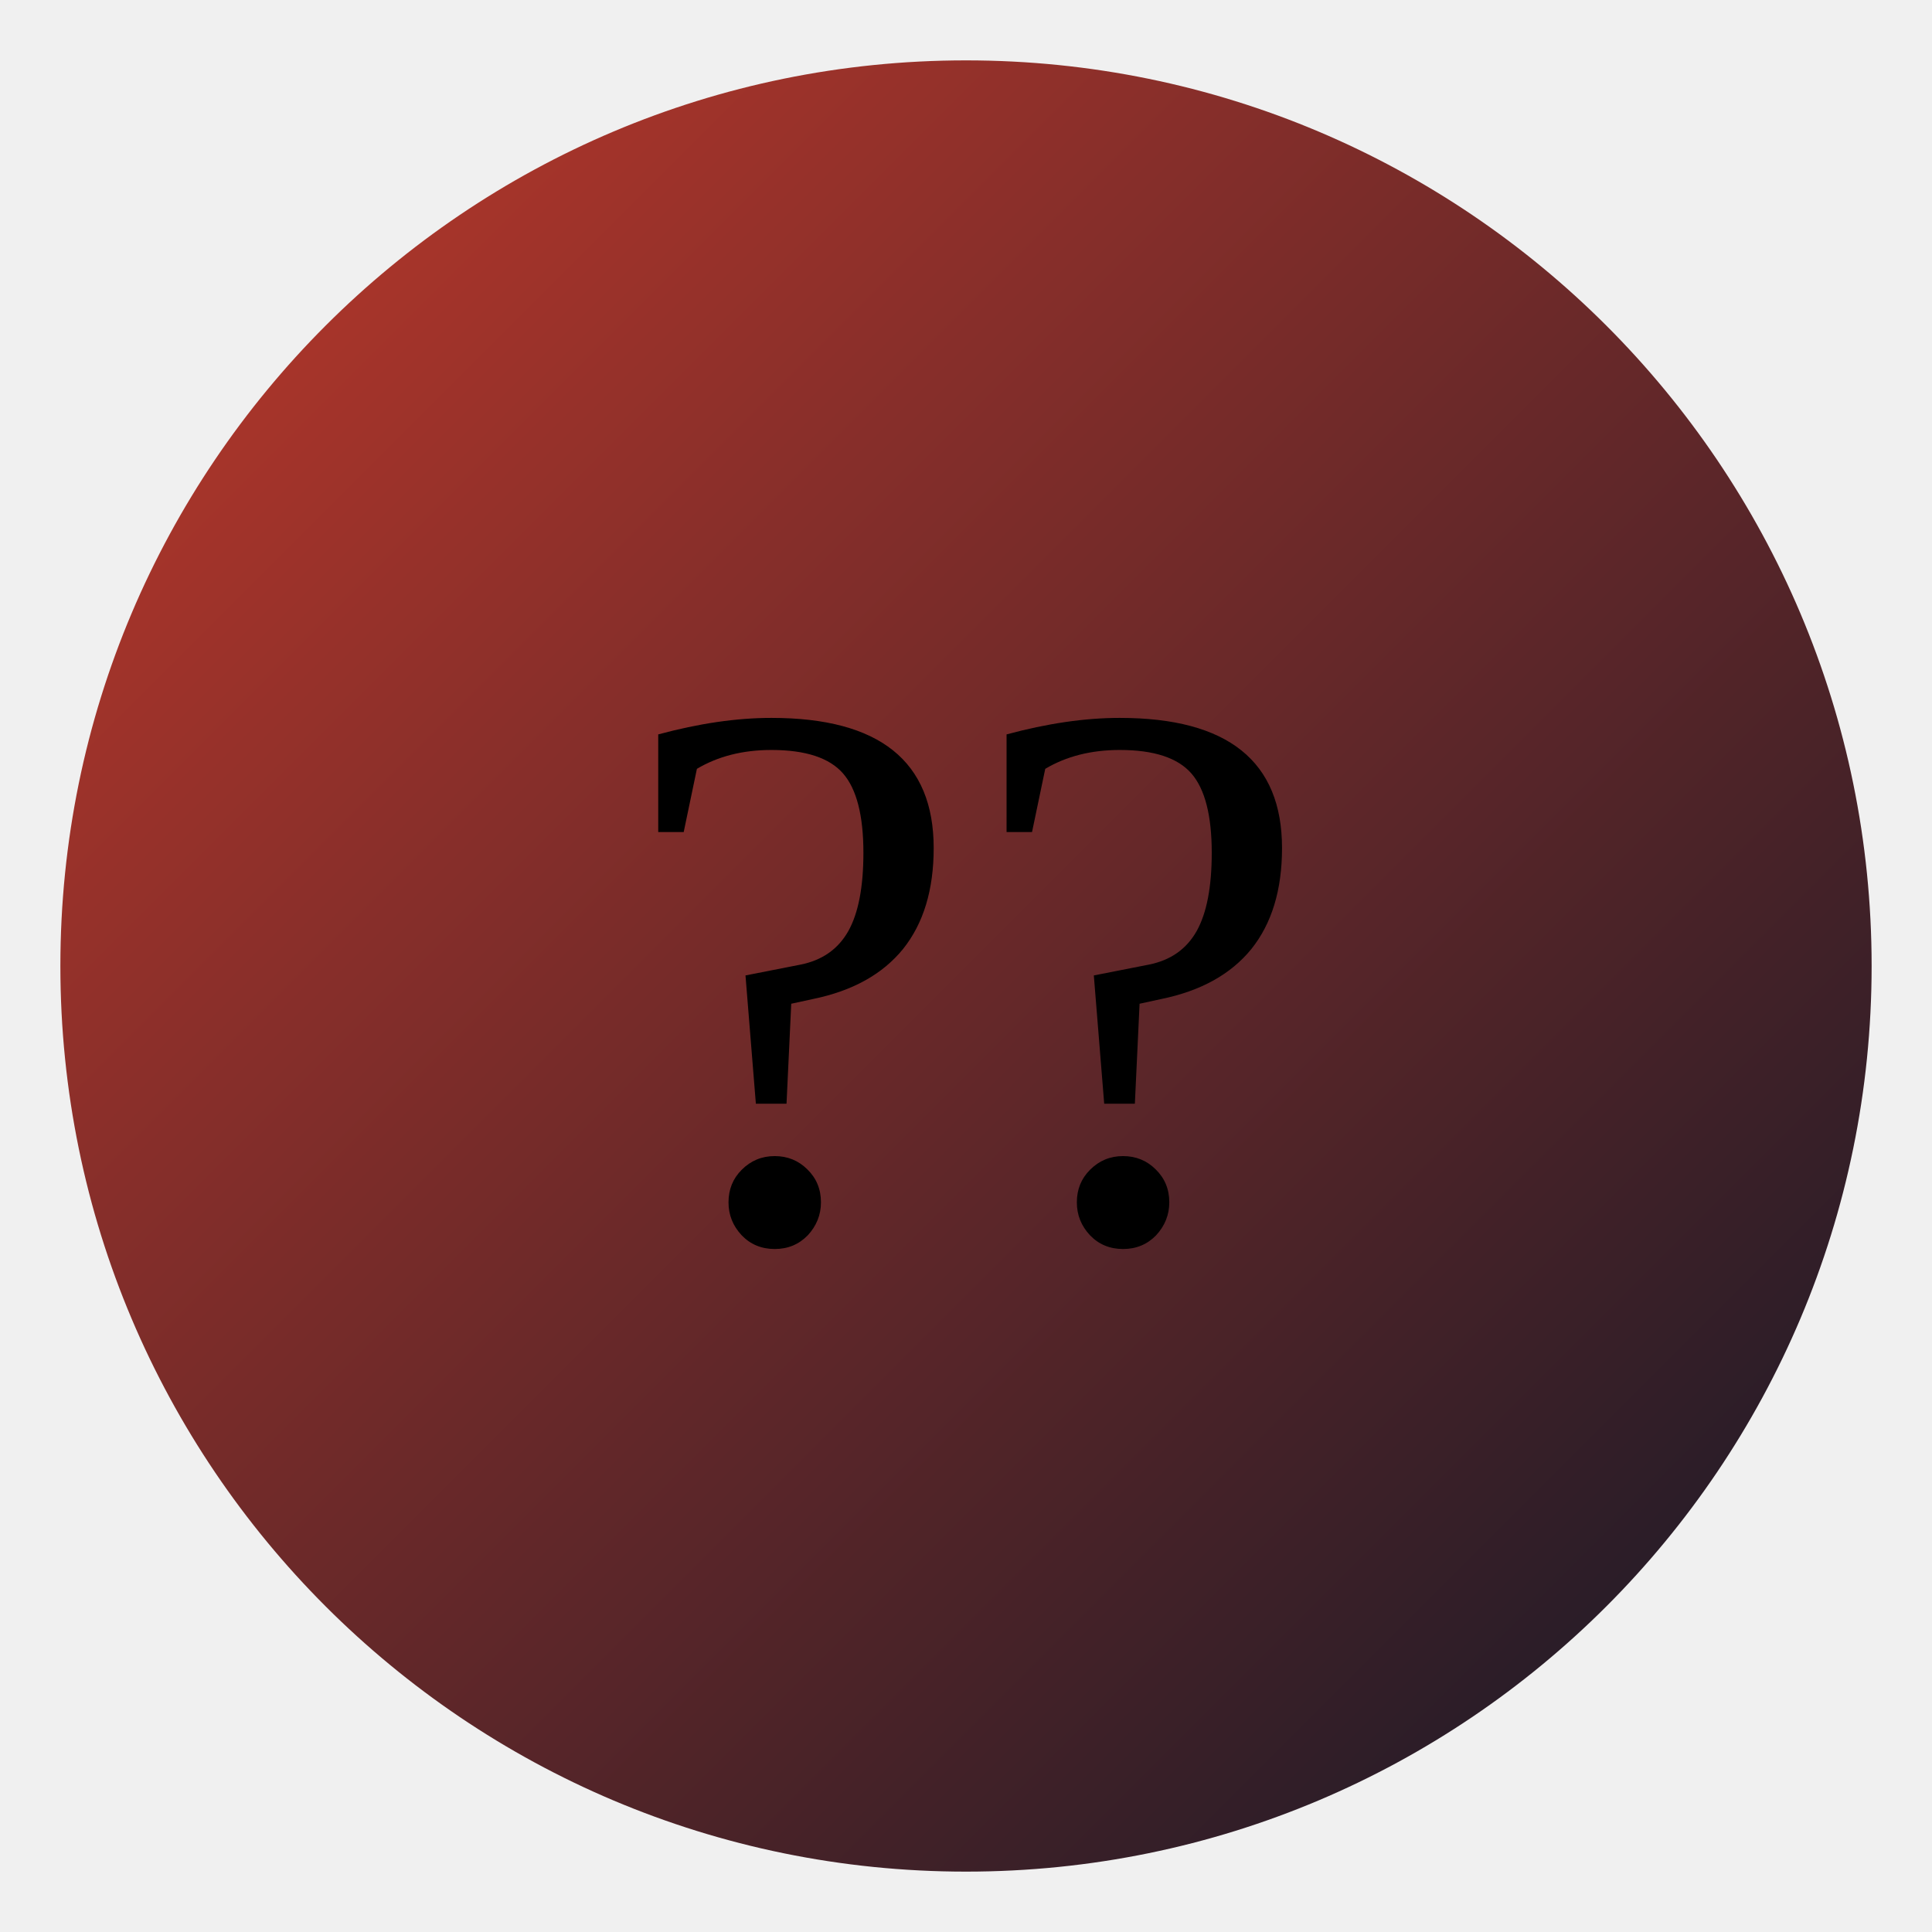
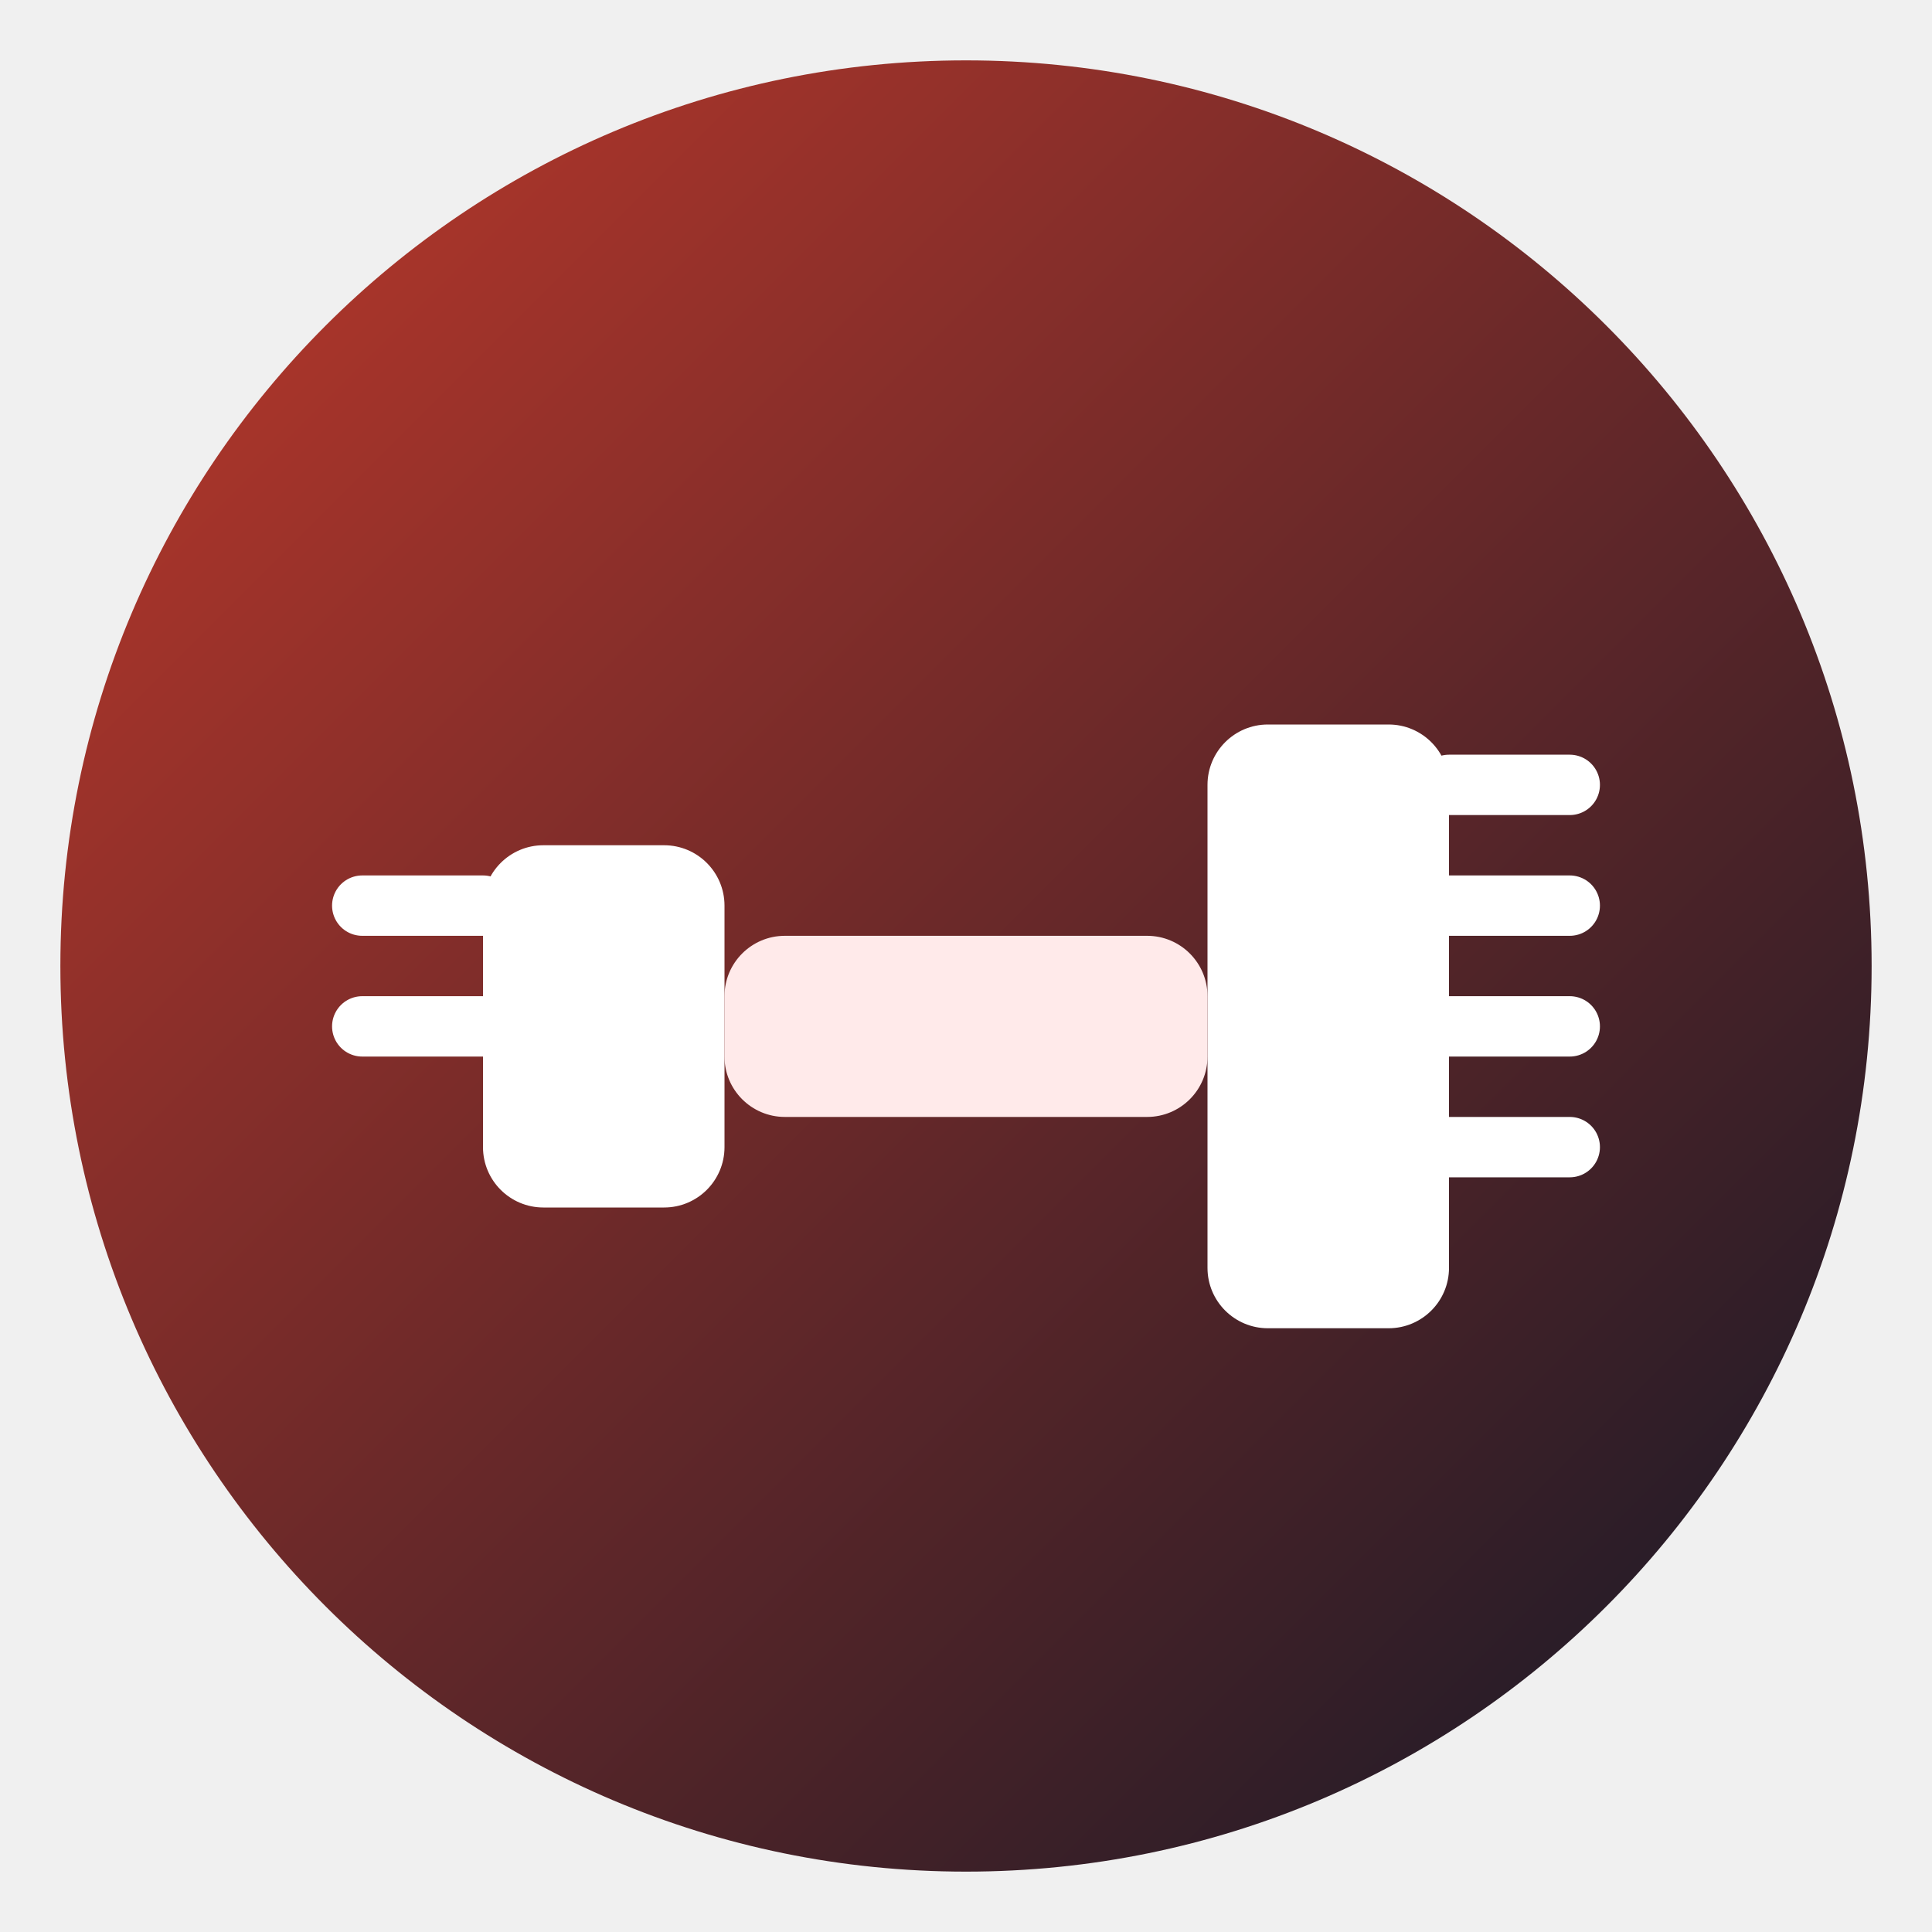
- <svg xmlns="http://www.w3.org/2000/svg" viewBox="0 0 64 64" role="img" aria-label="exercicios">
+ <svg xmlns="http://www.w3.org/2000/svg" viewBox="0 0 64 64" role="img">
  <defs>
    <linearGradient id="g" x1="0" y1="0" x2="1" y2="1">
      <stop offset="0%" stop-color="#c0392b" />
      <stop offset="100%" stop-color="#111827" />
    </linearGradient>
  </defs>
  <circle cx="32" cy="32" r="30" fill="url(#g)" />
-   <text x="32" y="41" text-anchor="middle" font-size="26">??</text>
+   <rect x="16" y="28" width="8" height="12" rx="2" fill="#fff" />
+   <rect x="40" y="24" width="8" height="20" rx="2" fill="#fff" />
+   <rect x="24" y="31" width="16" height="6" rx="2" fill="#ffeaea" />
+   <path d="M12 30h4M12 34h4M48 26h4M48 30h4M48 34h4M48 38h4" stroke="#fff" stroke-width="2" stroke-linecap="round" />
</svg>
